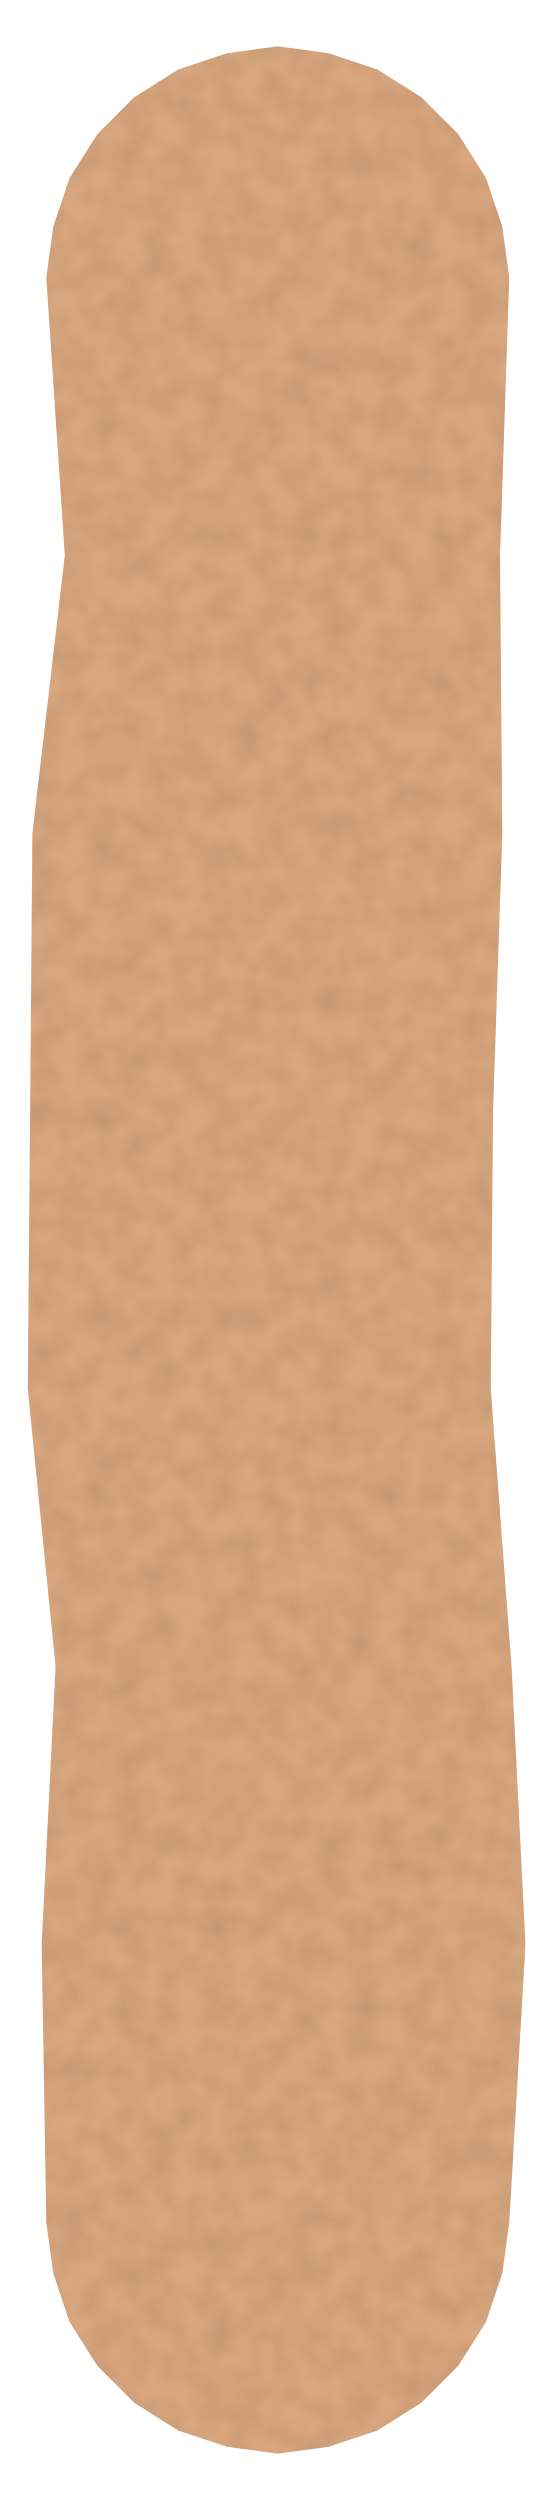
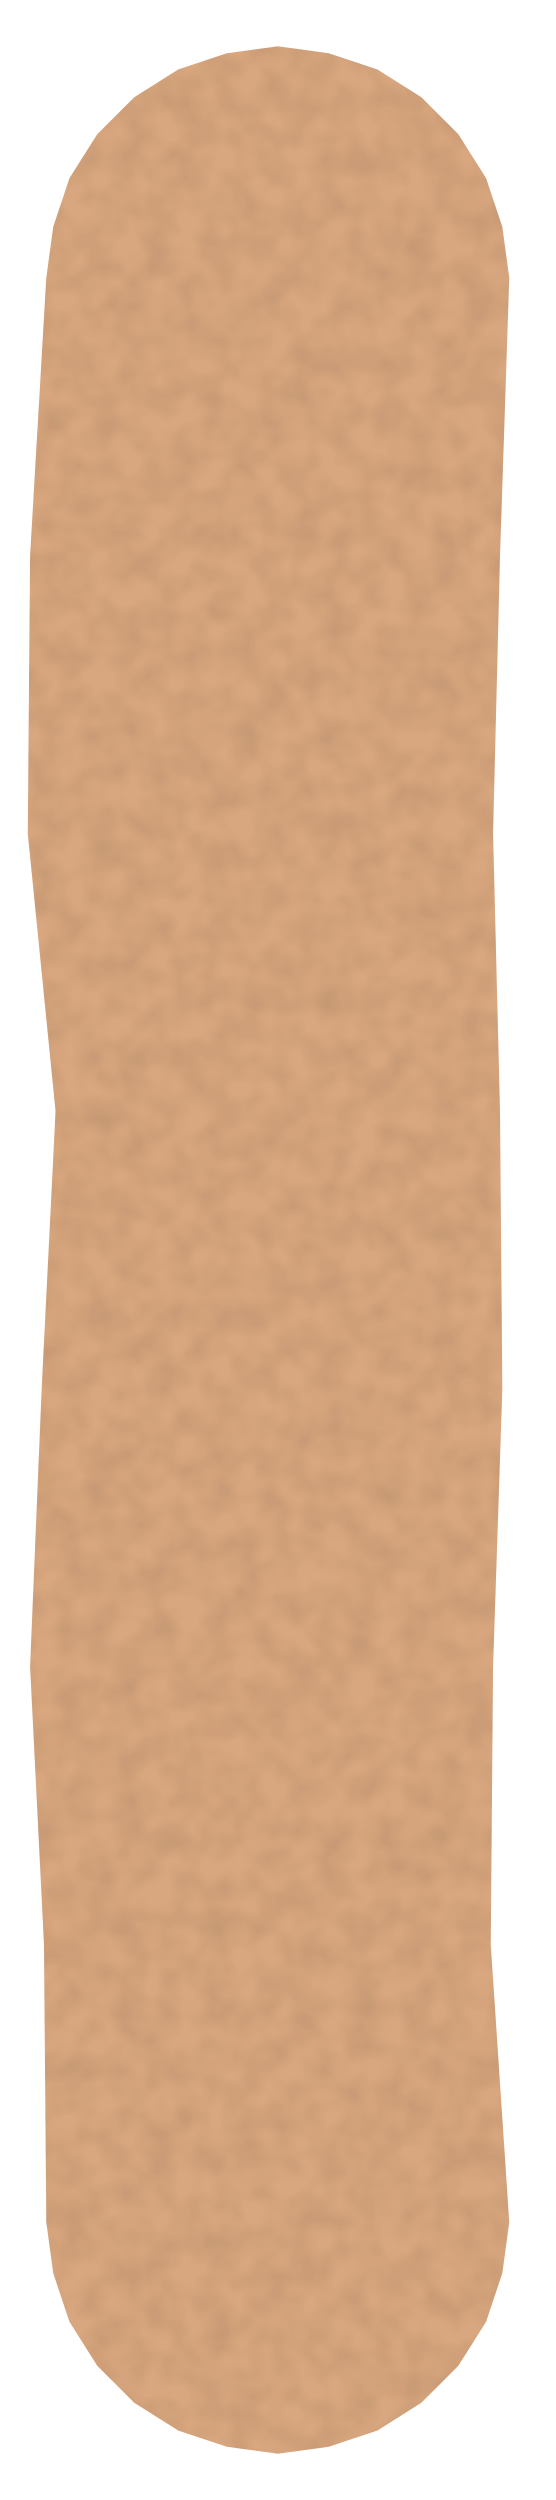
<svg xmlns="http://www.w3.org/2000/svg" viewBox="0 0 24 108" width="24" height="108">
  <defs>
    <filter id="paper" x="0" y="0" width="100%" height="100%">
      <feTurbulence type="fractalNoise" baseFrequency="0.8" numOctaves="2" seed="11" result="n" />
      <feColorMatrix in="n" type="matrix" values="0 0 0 0 0  0 0 0 0 0  0 0 0 0 0  0 0 0 -0.3 0.22" result="g" />
      <feComposite in="g" in2="SourceGraphic" operator="in" result="gm" />
      <feBlend in="SourceGraphic" in2="gm" mode="multiply" />
    </filter>
  </defs>
  <g filter="url(#paper)">
-     <path d="M2 12 L2.3 9.8 L3 7.7 L4.2 5.8 L5.8 4.2 L7.7 3 L9.8 2.3 L12 2 L14.2 2.3 L16.3 3 L18.2 4.2 L19.8 5.8 L21 7.7 L21.7 9.8 L22 12 L21.6 24 L21.7 36 L21.3 48 L21.2 60 L22.1 72 L22.7 84 L22 96 L21.7 98.2 L21 100.3 L19.8 102.2 L18.2 103.8 L16.3 105 L14.2 105.7 L12 106 L9.8 105.7 L7.7 105 L5.8 103.8 L4.2 102.2 L3 100.3 L2.3 98.2 L2 96 L1.8 84 L2.4 72 L1.2 60 L1.3 48 L1.4 36 L2.8 24 Z" fill="#d9a77f" />
+     <path d="M2 12 L2.3 9.8 L3 7.7 L4.2 5.8 L5.8 4.2 L7.7 3 L9.8 2.3 L12 2 L14.2 2.3 L16.3 3 L18.2 4.2 L19.8 5.8 L21 7.7 L21.7 9.8 L22 12 L21.6 24 L21.3 36 L21.6 48 L21.7 60 L21.3 72 L21.2 84 L22 96 L21.7 98.2 L21 100.3 L19.8 102.2 L18.2 103.8 L16.3 105 L14.2 105.7 L12 106 L9.8 105.7 L7.7 105 L5.8 103.8 L4.2 102.2 L3 100.3 L2.3 98.2 L2 96 L1.9 84 L1.3 72 L1.8 60 L2.4 48 L1.2 36 L1.3 24 Z" fill="#d9a77f" />
  </g>
</svg>
